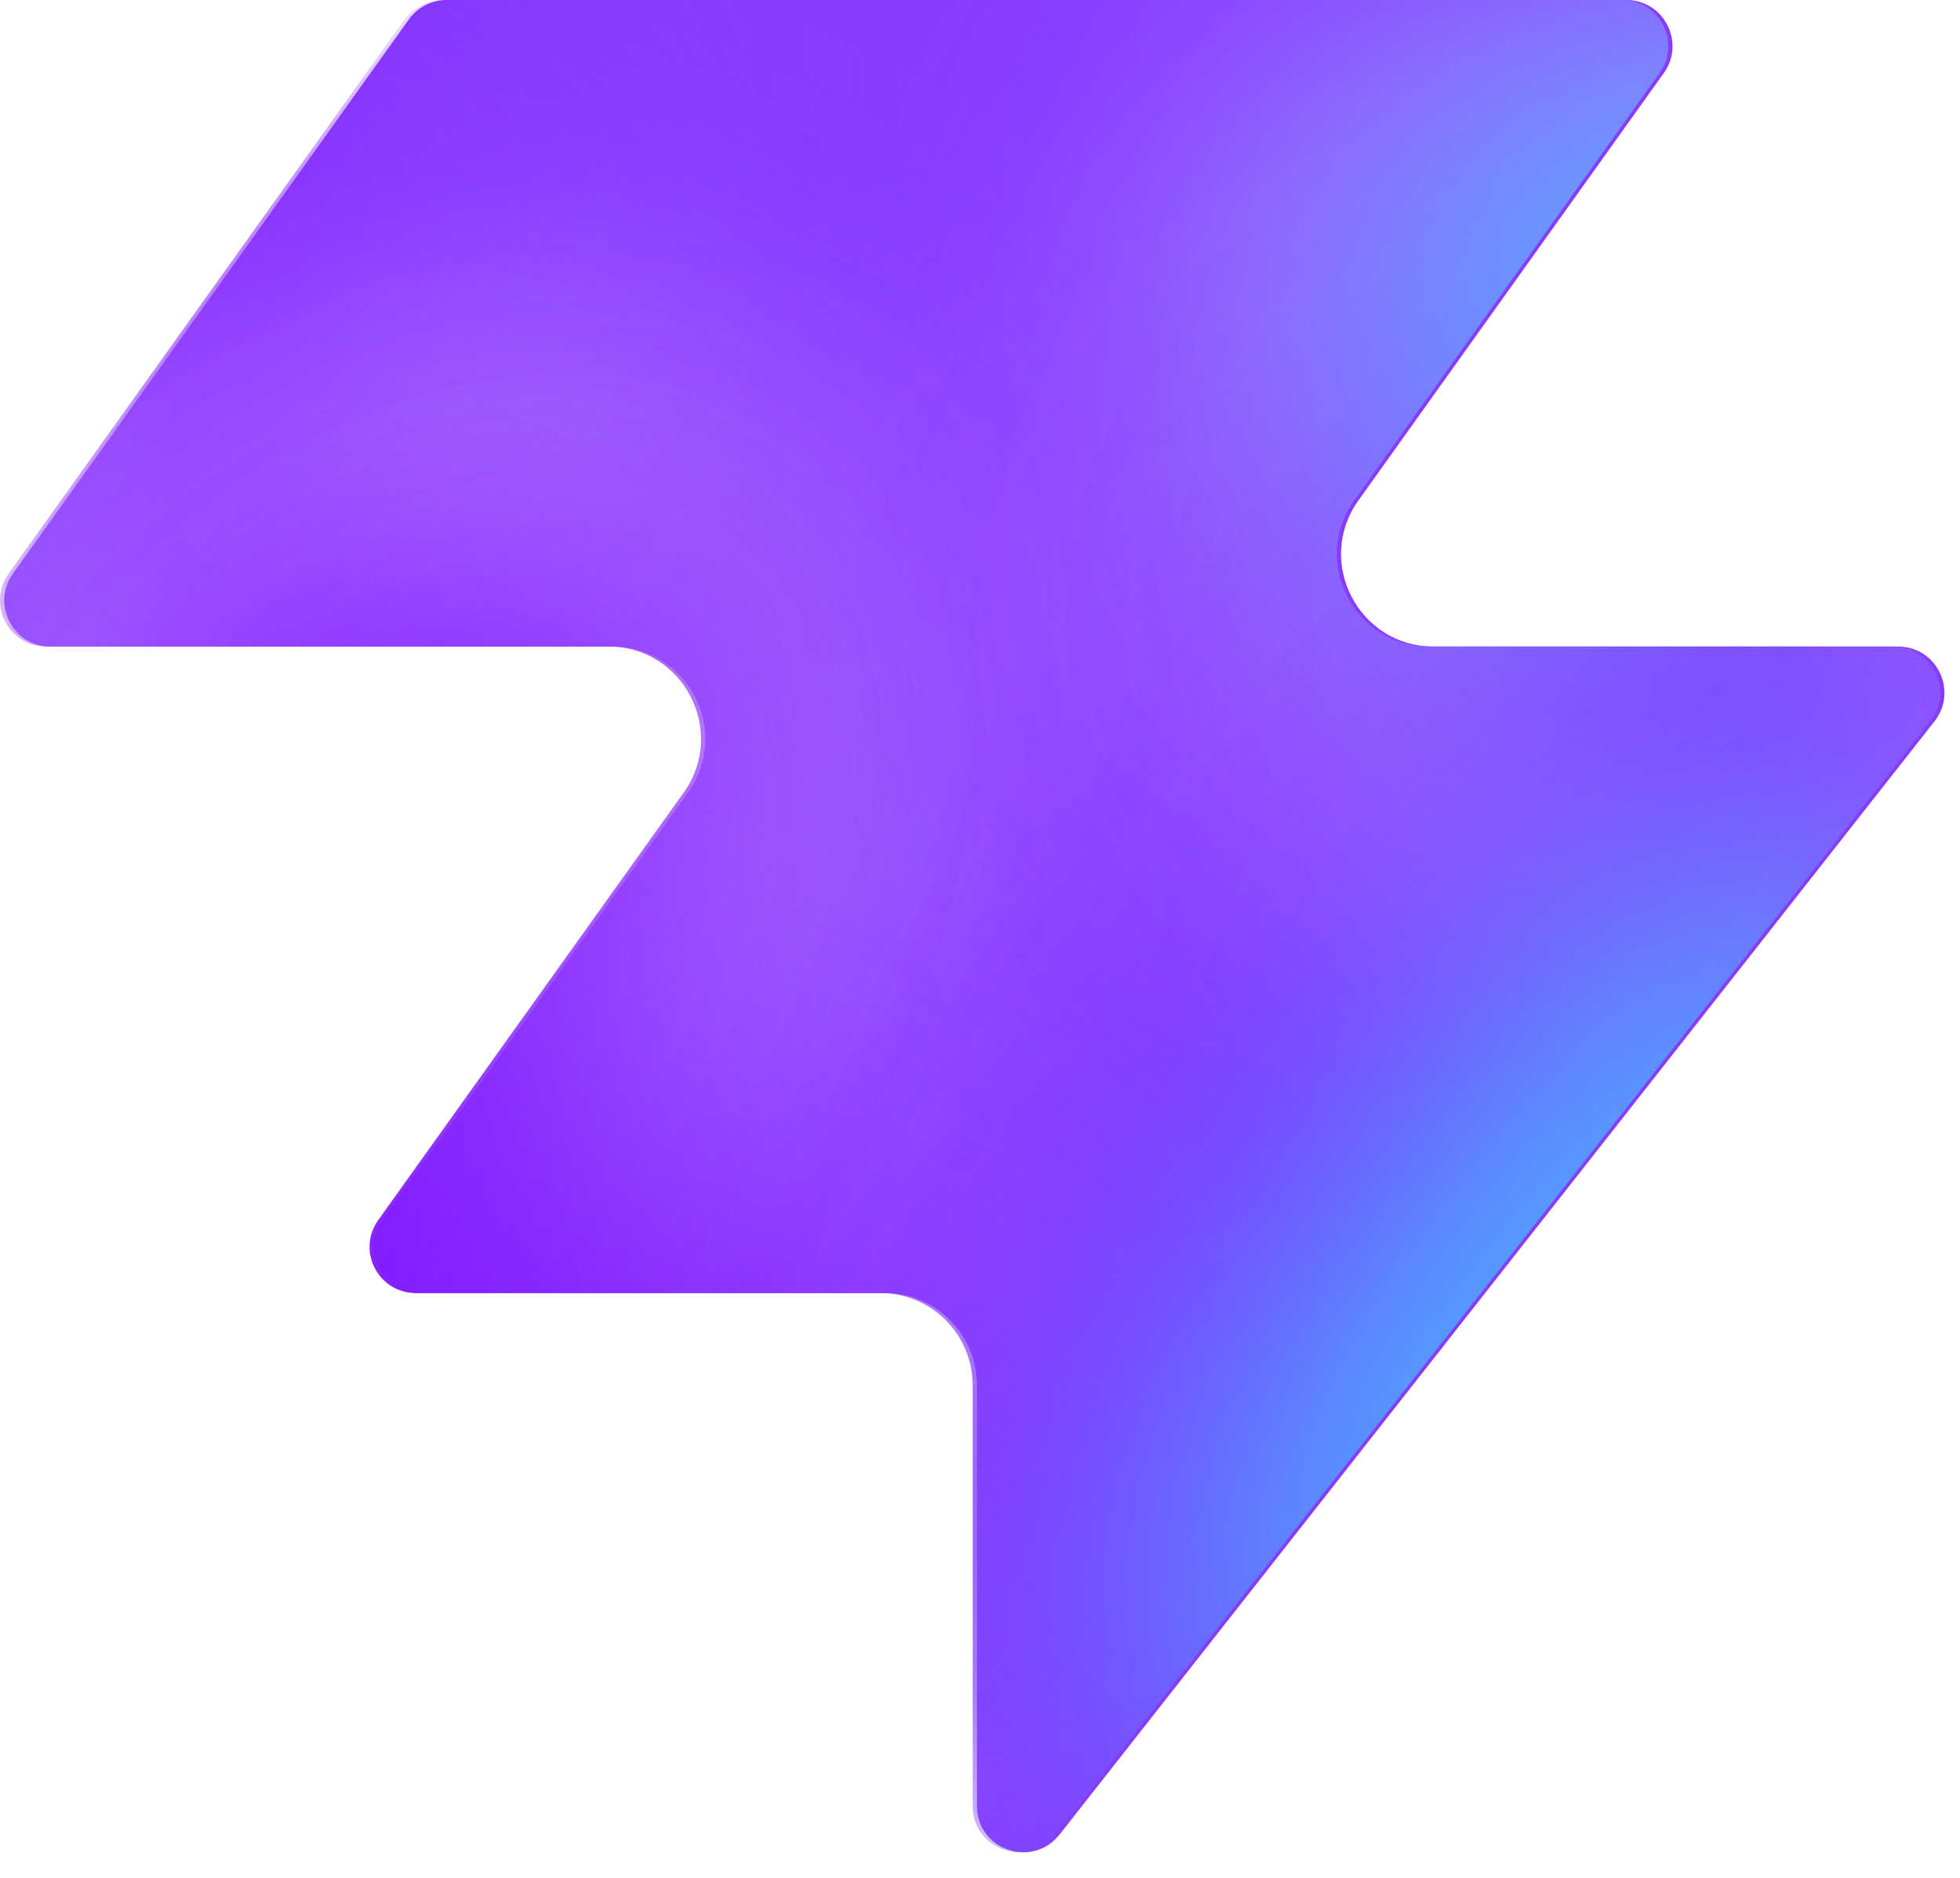
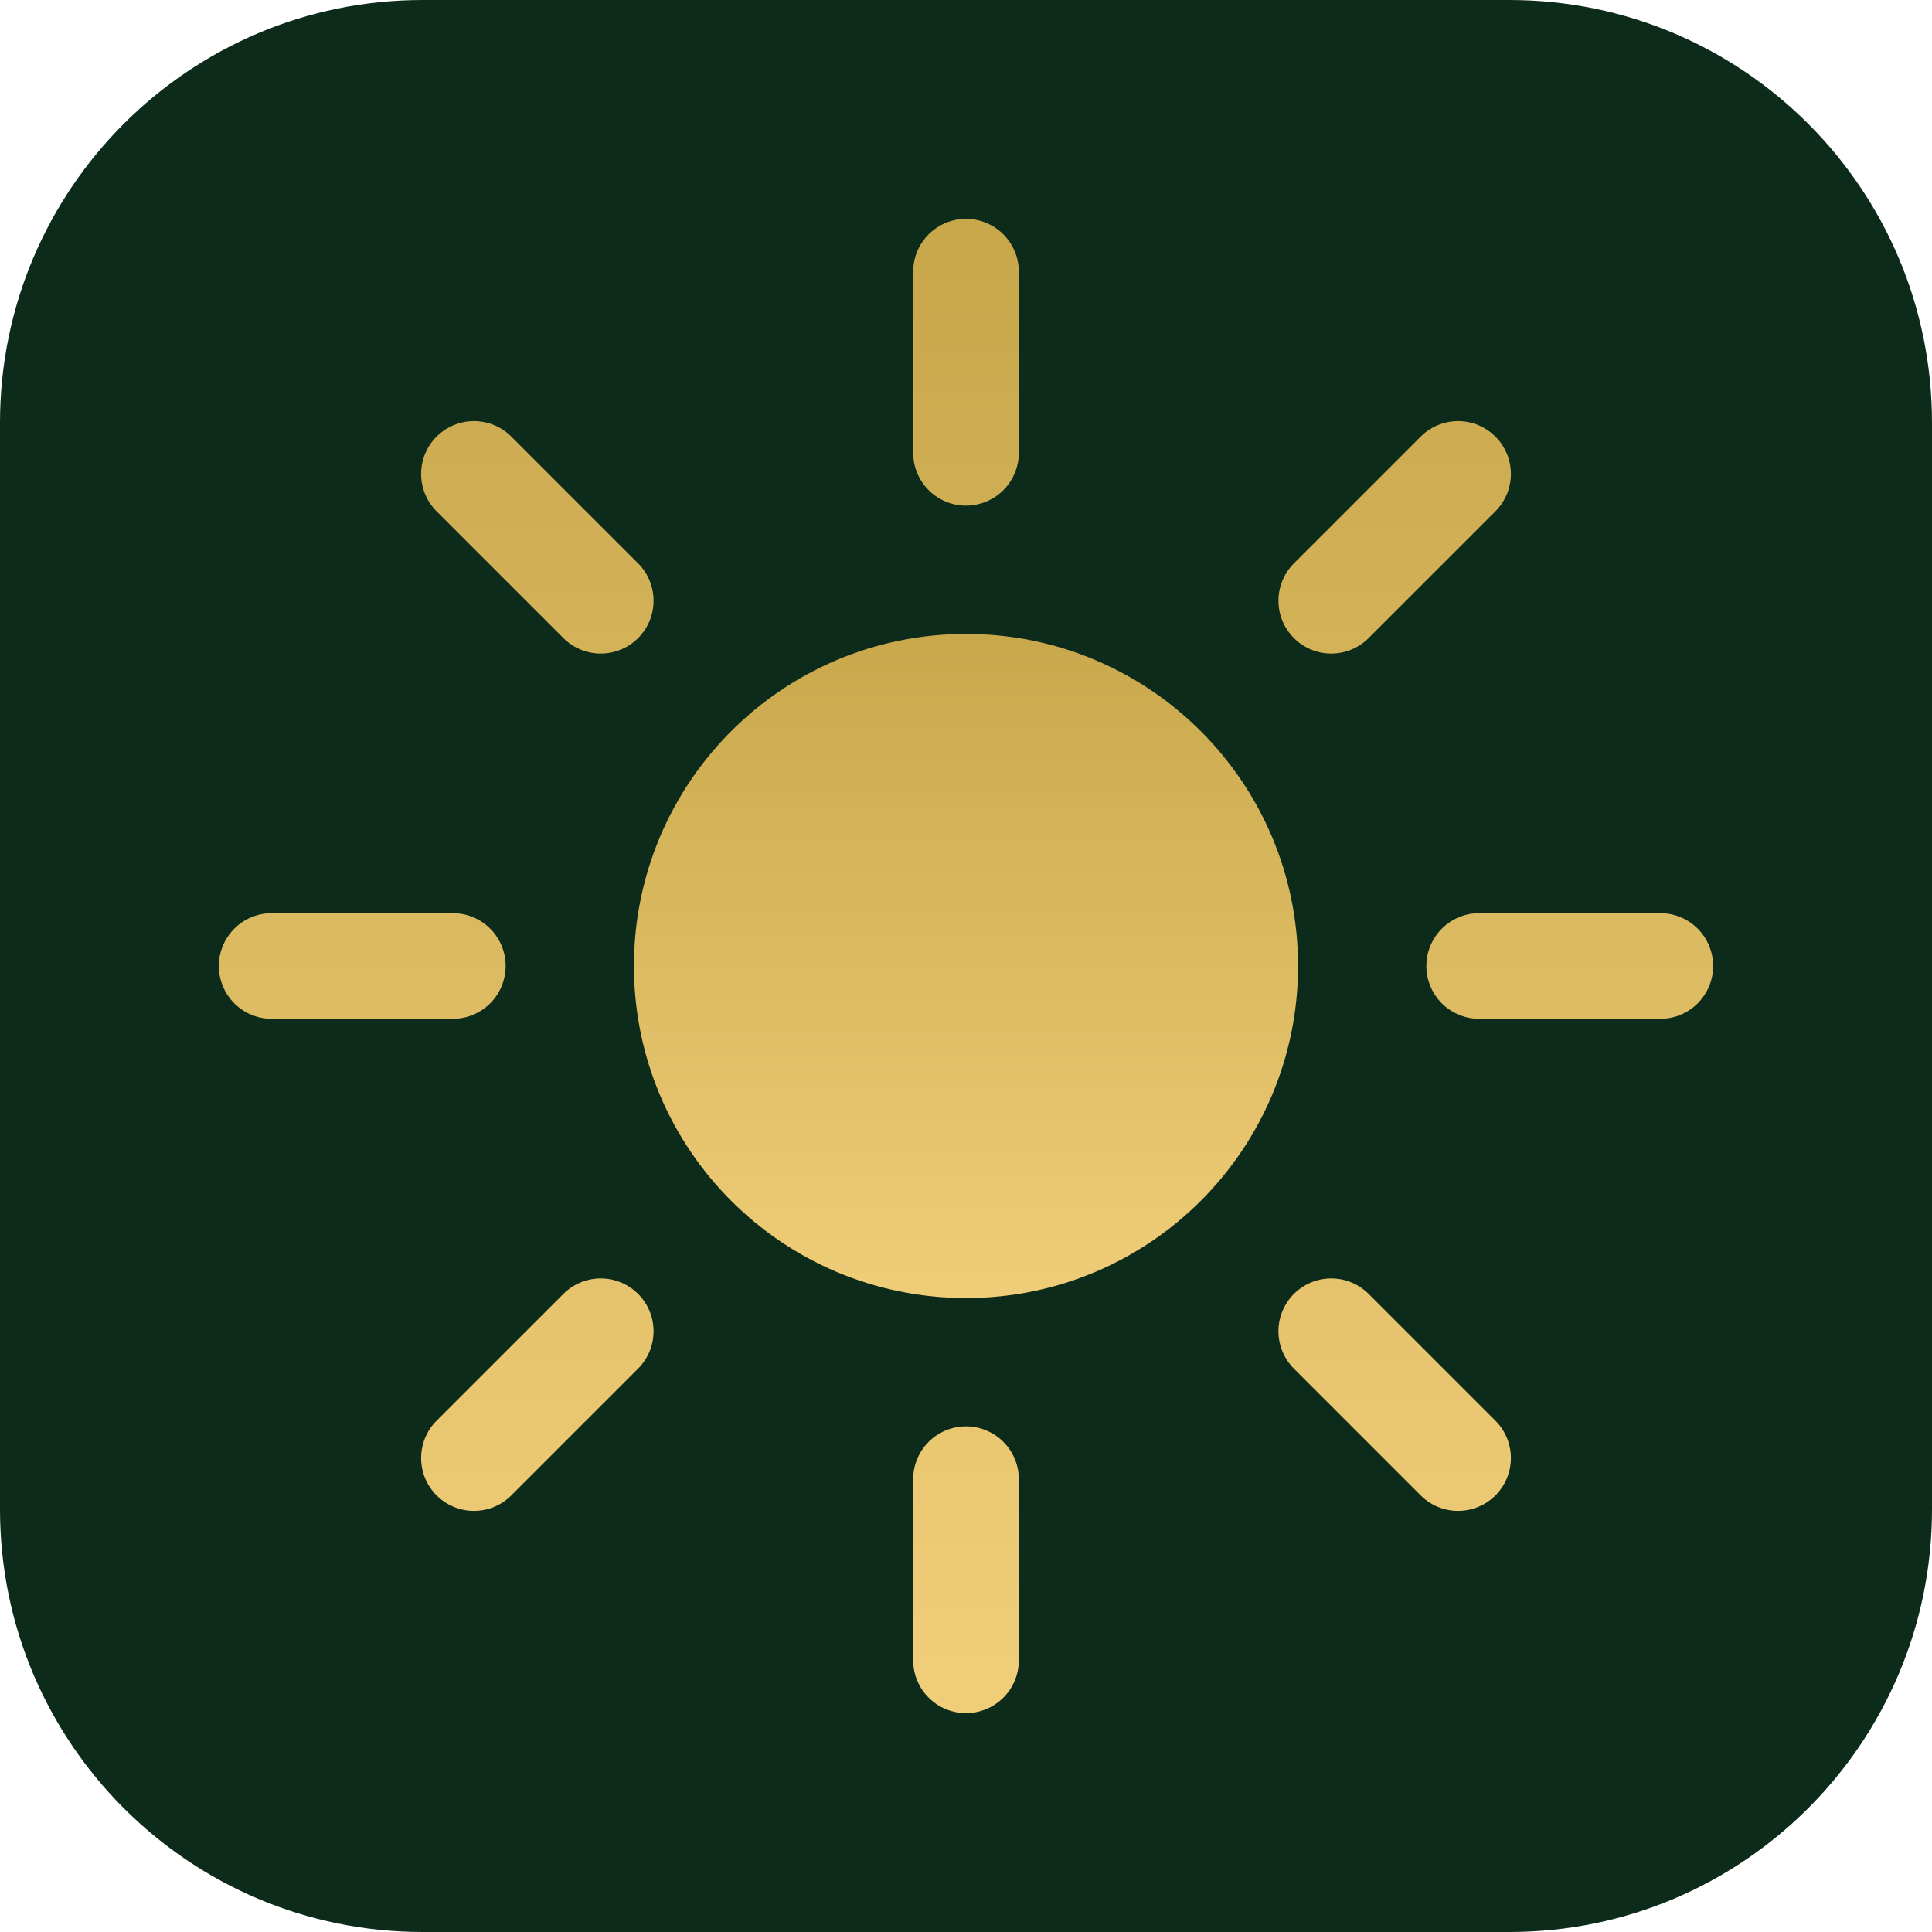
- <svg xmlns="http://www.w3.org/2000/svg" width="48" height="46" fill="none" viewBox="0 0 48 46">
-   <path fill="#863bff" d="M25.946 44.938c-.664.845-2.021.375-2.021-.698V33.937a2.26 2.26 0 0 0-2.262-2.262H10.287c-.92 0-1.456-1.04-.92-1.788l7.48-10.471c1.07-1.497 0-3.578-1.842-3.578H1.237c-.92 0-1.456-1.04-.92-1.788L10.013.474c.214-.297.556-.474.92-.474h28.894c.92 0 1.456 1.04.92 1.788l-7.48 10.471c-1.07 1.498 0 3.579 1.842 3.579h11.377c.943 0 1.473 1.088.89 1.83L25.947 44.94z" style="fill:#863bff;fill:color(display-p3 .525 .23 1);fill-opacity:1" />
-   <mask id="a" width="48" height="46" x="0" y="0" maskUnits="userSpaceOnUse" style="mask-type:alpha">
-     <path fill="#000" d="M25.842 44.938c-.664.844-2.021.375-2.021-.698V33.937a2.26 2.26 0 0 0-2.262-2.262H10.183c-.92 0-1.456-1.04-.92-1.788l7.48-10.471c1.07-1.498 0-3.579-1.842-3.579H1.133c-.92 0-1.456-1.04-.92-1.787L9.91.473c.214-.297.556-.474.92-.474h28.894c.92 0 1.456 1.04.92 1.788l-7.48 10.471c-1.07 1.498 0 3.578 1.842 3.578h11.377c.943 0 1.473 1.088.89 1.832L25.843 44.94z" style="fill:#000;fill-opacity:1" />
-   </mask>
-   <g mask="url(#a)">
-     <g filter="url(#b)">
-       <ellipse cx="5.508" cy="14.704" fill="#ede6ff" rx="5.508" ry="14.704" style="fill:#ede6ff;fill:color(display-p3 .927 .903 1);fill-opacity:1" transform="matrix(.00324 1 1 -.00324 -4.47 31.516)" />
-     </g>
-     <g filter="url(#c)">
-       <ellipse cx="10.399" cy="29.851" fill="#ede6ff" rx="10.399" ry="29.851" style="fill:#ede6ff;fill:color(display-p3 .927 .903 1);fill-opacity:1" transform="matrix(.00324 1 1 -.00324 -39.328 7.883)" />
-     </g>
-     <g filter="url(#d)">
-       <ellipse cx="5.508" cy="30.487" fill="#7e14ff" rx="5.508" ry="30.487" style="fill:#7e14ff;fill:color(display-p3 .492 .077 1);fill-opacity:1" transform="rotate(89.814 -25.913 -14.639)scale(1 -1)" />
-     </g>
-     <g filter="url(#e)">
-       <ellipse cx="5.508" cy="30.599" fill="#7e14ff" rx="5.508" ry="30.599" style="fill:#7e14ff;fill:color(display-p3 .492 .077 1);fill-opacity:1" transform="rotate(89.814 -32.644 -3.334)scale(1 -1)" />
-     </g>
-     <g filter="url(#f)">
-       <ellipse cx="5.508" cy="30.599" fill="#7e14ff" rx="5.508" ry="30.599" style="fill:#7e14ff;fill:color(display-p3 .492 .077 1);fill-opacity:1" transform="matrix(.00324 1 1 -.00324 -34.34 30.47)" />
-     </g>
-     <g filter="url(#g)">
-       <ellipse cx="14.072" cy="22.078" fill="#ede6ff" rx="14.072" ry="22.078" style="fill:#ede6ff;fill:color(display-p3 .927 .903 1);fill-opacity:1" transform="rotate(93.35 24.506 48.493)scale(-1 1)" />
-     </g>
-     <g filter="url(#h)">
-       <ellipse cx="3.47" cy="21.501" fill="#7e14ff" rx="3.47" ry="21.501" style="fill:#7e14ff;fill:color(display-p3 .492 .077 1);fill-opacity:1" transform="rotate(89.009 28.708 47.59)scale(-1 1)" />
-     </g>
-     <g filter="url(#i)">
-       <ellipse cx="3.47" cy="21.501" fill="#7e14ff" rx="3.47" ry="21.501" style="fill:#7e14ff;fill:color(display-p3 .492 .077 1);fill-opacity:1" transform="rotate(89.009 28.708 47.59)scale(-1 1)" />
-     </g>
-     <g filter="url(#j)">
-       <ellipse cx=".387" cy="8.972" fill="#7e14ff" rx="4.407" ry="29.108" style="fill:#7e14ff;fill:color(display-p3 .492 .077 1);fill-opacity:1" transform="rotate(39.51 .387 8.972)" />
-     </g>
-     <g filter="url(#k)">
-       <ellipse cx="47.523" cy="-6.092" fill="#7e14ff" rx="4.407" ry="29.108" style="fill:#7e14ff;fill:color(display-p3 .492 .077 1);fill-opacity:1" transform="rotate(37.892 47.523 -6.092)" />
-     </g>
-     <g filter="url(#l)">
-       <ellipse cx="41.412" cy="6.333" fill="#47bfff" rx="5.971" ry="9.665" style="fill:#47bfff;fill:color(display-p3 .28 .748 1);fill-opacity:1" transform="rotate(37.892 41.412 6.333)" />
-     </g>
-     <g filter="url(#m)">
-       <ellipse cx="-1.879" cy="38.332" fill="#7e14ff" rx="4.407" ry="29.108" style="fill:#7e14ff;fill:color(display-p3 .492 .077 1);fill-opacity:1" transform="rotate(37.892 -1.88 38.332)" />
-     </g>
-     <g filter="url(#n)">
-       <ellipse cx="-1.879" cy="38.332" fill="#7e14ff" rx="4.407" ry="29.108" style="fill:#7e14ff;fill:color(display-p3 .492 .077 1);fill-opacity:1" transform="rotate(37.892 -1.88 38.332)" />
-     </g>
-     <g filter="url(#o)">
-       <ellipse cx="35.651" cy="29.907" fill="#7e14ff" rx="4.407" ry="29.108" style="fill:#7e14ff;fill:color(display-p3 .492 .077 1);fill-opacity:1" transform="rotate(37.892 35.651 29.907)" />
-     </g>
-     <g filter="url(#p)">
-       <ellipse cx="38.418" cy="32.4" fill="#47bfff" rx="5.971" ry="15.297" style="fill:#47bfff;fill:color(display-p3 .28 .748 1);fill-opacity:1" transform="rotate(37.892 38.418 32.4)" />
-     </g>
+ <svg xmlns="http://www.w3.org/2000/svg" viewBox="0 0 64 64">
+   <defs>
+     <linearGradient id="g" x1="0" y1="0" x2="0" y2="1">
+       <stop offset="0" stop-color="#c9a84c" />
+       <stop offset="1" stop-color="#f0cd78" />
+     </linearGradient>
+   </defs>
+   <rect width="64" height="64" rx="14" fill="#0d2b1a" />
+   <g stroke="url(#g)" stroke-width="3.5" stroke-linecap="round">
+     <path d="M32 9v6M32 49v6M9 32h6M49 32h6M15.7 15.7l4.2 4.2M44.1 44.1l4.2 4.2M15.7 48.3l4.2-4.2M44.1 19.9l4.2-4.2" />
  </g>
-   <defs>
-     <filter id="b" width="60.045" height="41.654" x="-19.77" y="16.149" color-interpolation-filters="sRGB" filterUnits="userSpaceOnUse">
-       <feFlood flood-opacity="0" result="BackgroundImageFix" />
-       <feBlend in="SourceGraphic" in2="BackgroundImageFix" result="shape" />
-       <feGaussianBlur result="effect1_foregroundBlur_2002_17158" stdDeviation="7.659" />
-     </filter>
-     <filter id="c" width="90.34" height="51.437" x="-54.613" y="-7.533" color-interpolation-filters="sRGB" filterUnits="userSpaceOnUse">
-       <feFlood flood-opacity="0" result="BackgroundImageFix" />
-       <feBlend in="SourceGraphic" in2="BackgroundImageFix" result="shape" />
-       <feGaussianBlur result="effect1_foregroundBlur_2002_17158" stdDeviation="7.659" />
-     </filter>
-     <filter id="d" width="79.355" height="29.4" x="-49.64" y="2.03" color-interpolation-filters="sRGB" filterUnits="userSpaceOnUse">
-       <feFlood flood-opacity="0" result="BackgroundImageFix" />
-       <feBlend in="SourceGraphic" in2="BackgroundImageFix" result="shape" />
-       <feGaussianBlur result="effect1_foregroundBlur_2002_17158" stdDeviation="4.596" />
-     </filter>
-     <filter id="e" width="79.579" height="29.4" x="-45.045" y="20.029" color-interpolation-filters="sRGB" filterUnits="userSpaceOnUse">
-       <feFlood flood-opacity="0" result="BackgroundImageFix" />
-       <feBlend in="SourceGraphic" in2="BackgroundImageFix" result="shape" />
-       <feGaussianBlur result="effect1_foregroundBlur_2002_17158" stdDeviation="4.596" />
-     </filter>
-     <filter id="f" width="79.579" height="29.4" x="-43.513" y="21.178" color-interpolation-filters="sRGB" filterUnits="userSpaceOnUse">
-       <feFlood flood-opacity="0" result="BackgroundImageFix" />
-       <feBlend in="SourceGraphic" in2="BackgroundImageFix" result="shape" />
-       <feGaussianBlur result="effect1_foregroundBlur_2002_17158" stdDeviation="4.596" />
-     </filter>
-     <filter id="g" width="74.749" height="58.852" x="15.756" y="-17.901" color-interpolation-filters="sRGB" filterUnits="userSpaceOnUse">
-       <feFlood flood-opacity="0" result="BackgroundImageFix" />
-       <feBlend in="SourceGraphic" in2="BackgroundImageFix" result="shape" />
-       <feGaussianBlur result="effect1_foregroundBlur_2002_17158" stdDeviation="7.659" />
-     </filter>
-     <filter id="h" width="61.377" height="25.362" x="23.548" y="2.284" color-interpolation-filters="sRGB" filterUnits="userSpaceOnUse">
-       <feFlood flood-opacity="0" result="BackgroundImageFix" />
-       <feBlend in="SourceGraphic" in2="BackgroundImageFix" result="shape" />
-       <feGaussianBlur result="effect1_foregroundBlur_2002_17158" stdDeviation="4.596" />
-     </filter>
-     <filter id="i" width="61.377" height="25.362" x="23.548" y="2.284" color-interpolation-filters="sRGB" filterUnits="userSpaceOnUse">
-       <feFlood flood-opacity="0" result="BackgroundImageFix" />
-       <feBlend in="SourceGraphic" in2="BackgroundImageFix" result="shape" />
-       <feGaussianBlur result="effect1_foregroundBlur_2002_17158" stdDeviation="4.596" />
-     </filter>
-     <filter id="j" width="56.045" height="63.649" x="-27.636" y="-22.853" color-interpolation-filters="sRGB" filterUnits="userSpaceOnUse">
-       <feFlood flood-opacity="0" result="BackgroundImageFix" />
-       <feBlend in="SourceGraphic" in2="BackgroundImageFix" result="shape" />
-       <feGaussianBlur result="effect1_foregroundBlur_2002_17158" stdDeviation="4.596" />
-     </filter>
-     <filter id="k" width="54.814" height="64.646" x="20.116" y="-38.415" color-interpolation-filters="sRGB" filterUnits="userSpaceOnUse">
-       <feFlood flood-opacity="0" result="BackgroundImageFix" />
-       <feBlend in="SourceGraphic" in2="BackgroundImageFix" result="shape" />
-       <feGaussianBlur result="effect1_foregroundBlur_2002_17158" stdDeviation="4.596" />
-     </filter>
-     <filter id="l" width="33.541" height="35.313" x="24.641" y="-11.323" color-interpolation-filters="sRGB" filterUnits="userSpaceOnUse">
-       <feFlood flood-opacity="0" result="BackgroundImageFix" />
-       <feBlend in="SourceGraphic" in2="BackgroundImageFix" result="shape" />
-       <feGaussianBlur result="effect1_foregroundBlur_2002_17158" stdDeviation="4.596" />
-     </filter>
-     <filter id="m" width="54.814" height="64.646" x="-29.286" y="6.009" color-interpolation-filters="sRGB" filterUnits="userSpaceOnUse">
-       <feFlood flood-opacity="0" result="BackgroundImageFix" />
-       <feBlend in="SourceGraphic" in2="BackgroundImageFix" result="shape" />
-       <feGaussianBlur result="effect1_foregroundBlur_2002_17158" stdDeviation="4.596" />
-     </filter>
-     <filter id="n" width="54.814" height="64.646" x="-29.286" y="6.009" color-interpolation-filters="sRGB" filterUnits="userSpaceOnUse">
-       <feFlood flood-opacity="0" result="BackgroundImageFix" />
-       <feBlend in="SourceGraphic" in2="BackgroundImageFix" result="shape" />
-       <feGaussianBlur result="effect1_foregroundBlur_2002_17158" stdDeviation="4.596" />
-     </filter>
-     <filter id="o" width="54.814" height="64.646" x="8.244" y="-2.416" color-interpolation-filters="sRGB" filterUnits="userSpaceOnUse">
-       <feFlood flood-opacity="0" result="BackgroundImageFix" />
-       <feBlend in="SourceGraphic" in2="BackgroundImageFix" result="shape" />
-       <feGaussianBlur result="effect1_foregroundBlur_2002_17158" stdDeviation="4.596" />
-     </filter>
-     <filter id="p" width="39.409" height="43.623" x="18.713" y="10.588" color-interpolation-filters="sRGB" filterUnits="userSpaceOnUse">
-       <feFlood flood-opacity="0" result="BackgroundImageFix" />
-       <feBlend in="SourceGraphic" in2="BackgroundImageFix" result="shape" />
-       <feGaussianBlur result="effect1_foregroundBlur_2002_17158" stdDeviation="4.596" />
-     </filter>
-   </defs>
+   <circle cx="32" cy="32" r="11" fill="url(#g)" />
</svg>
